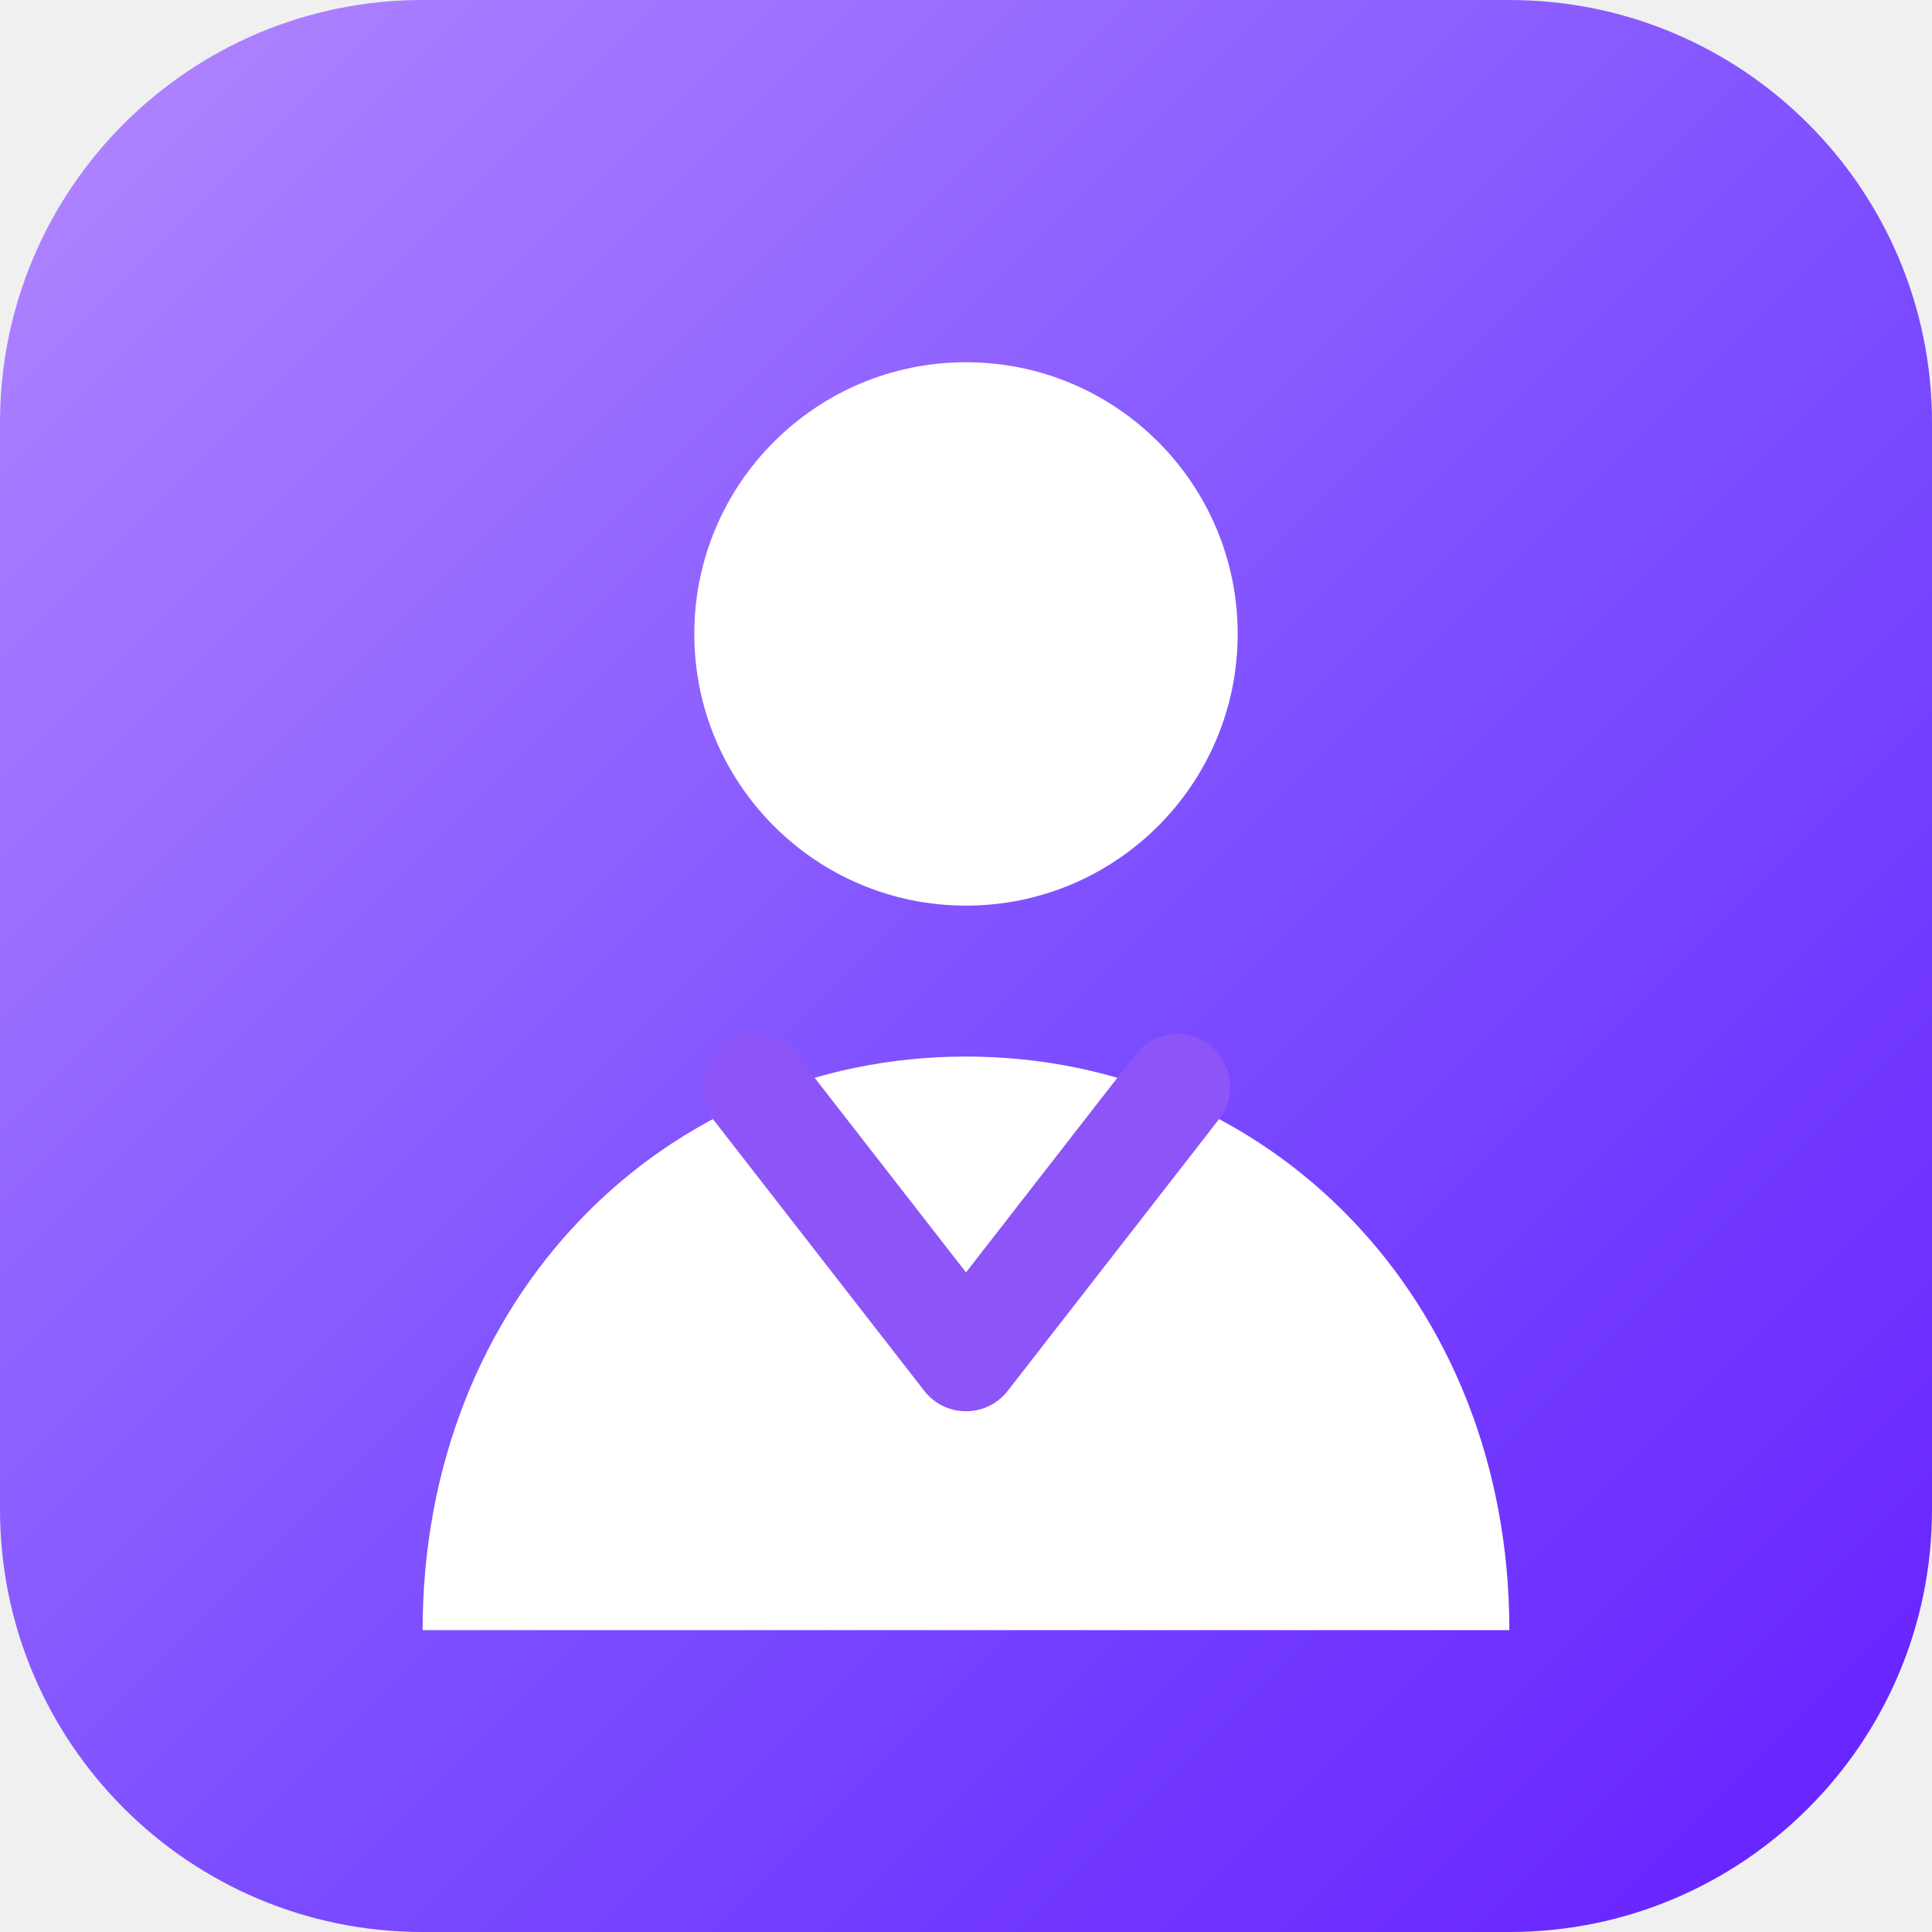
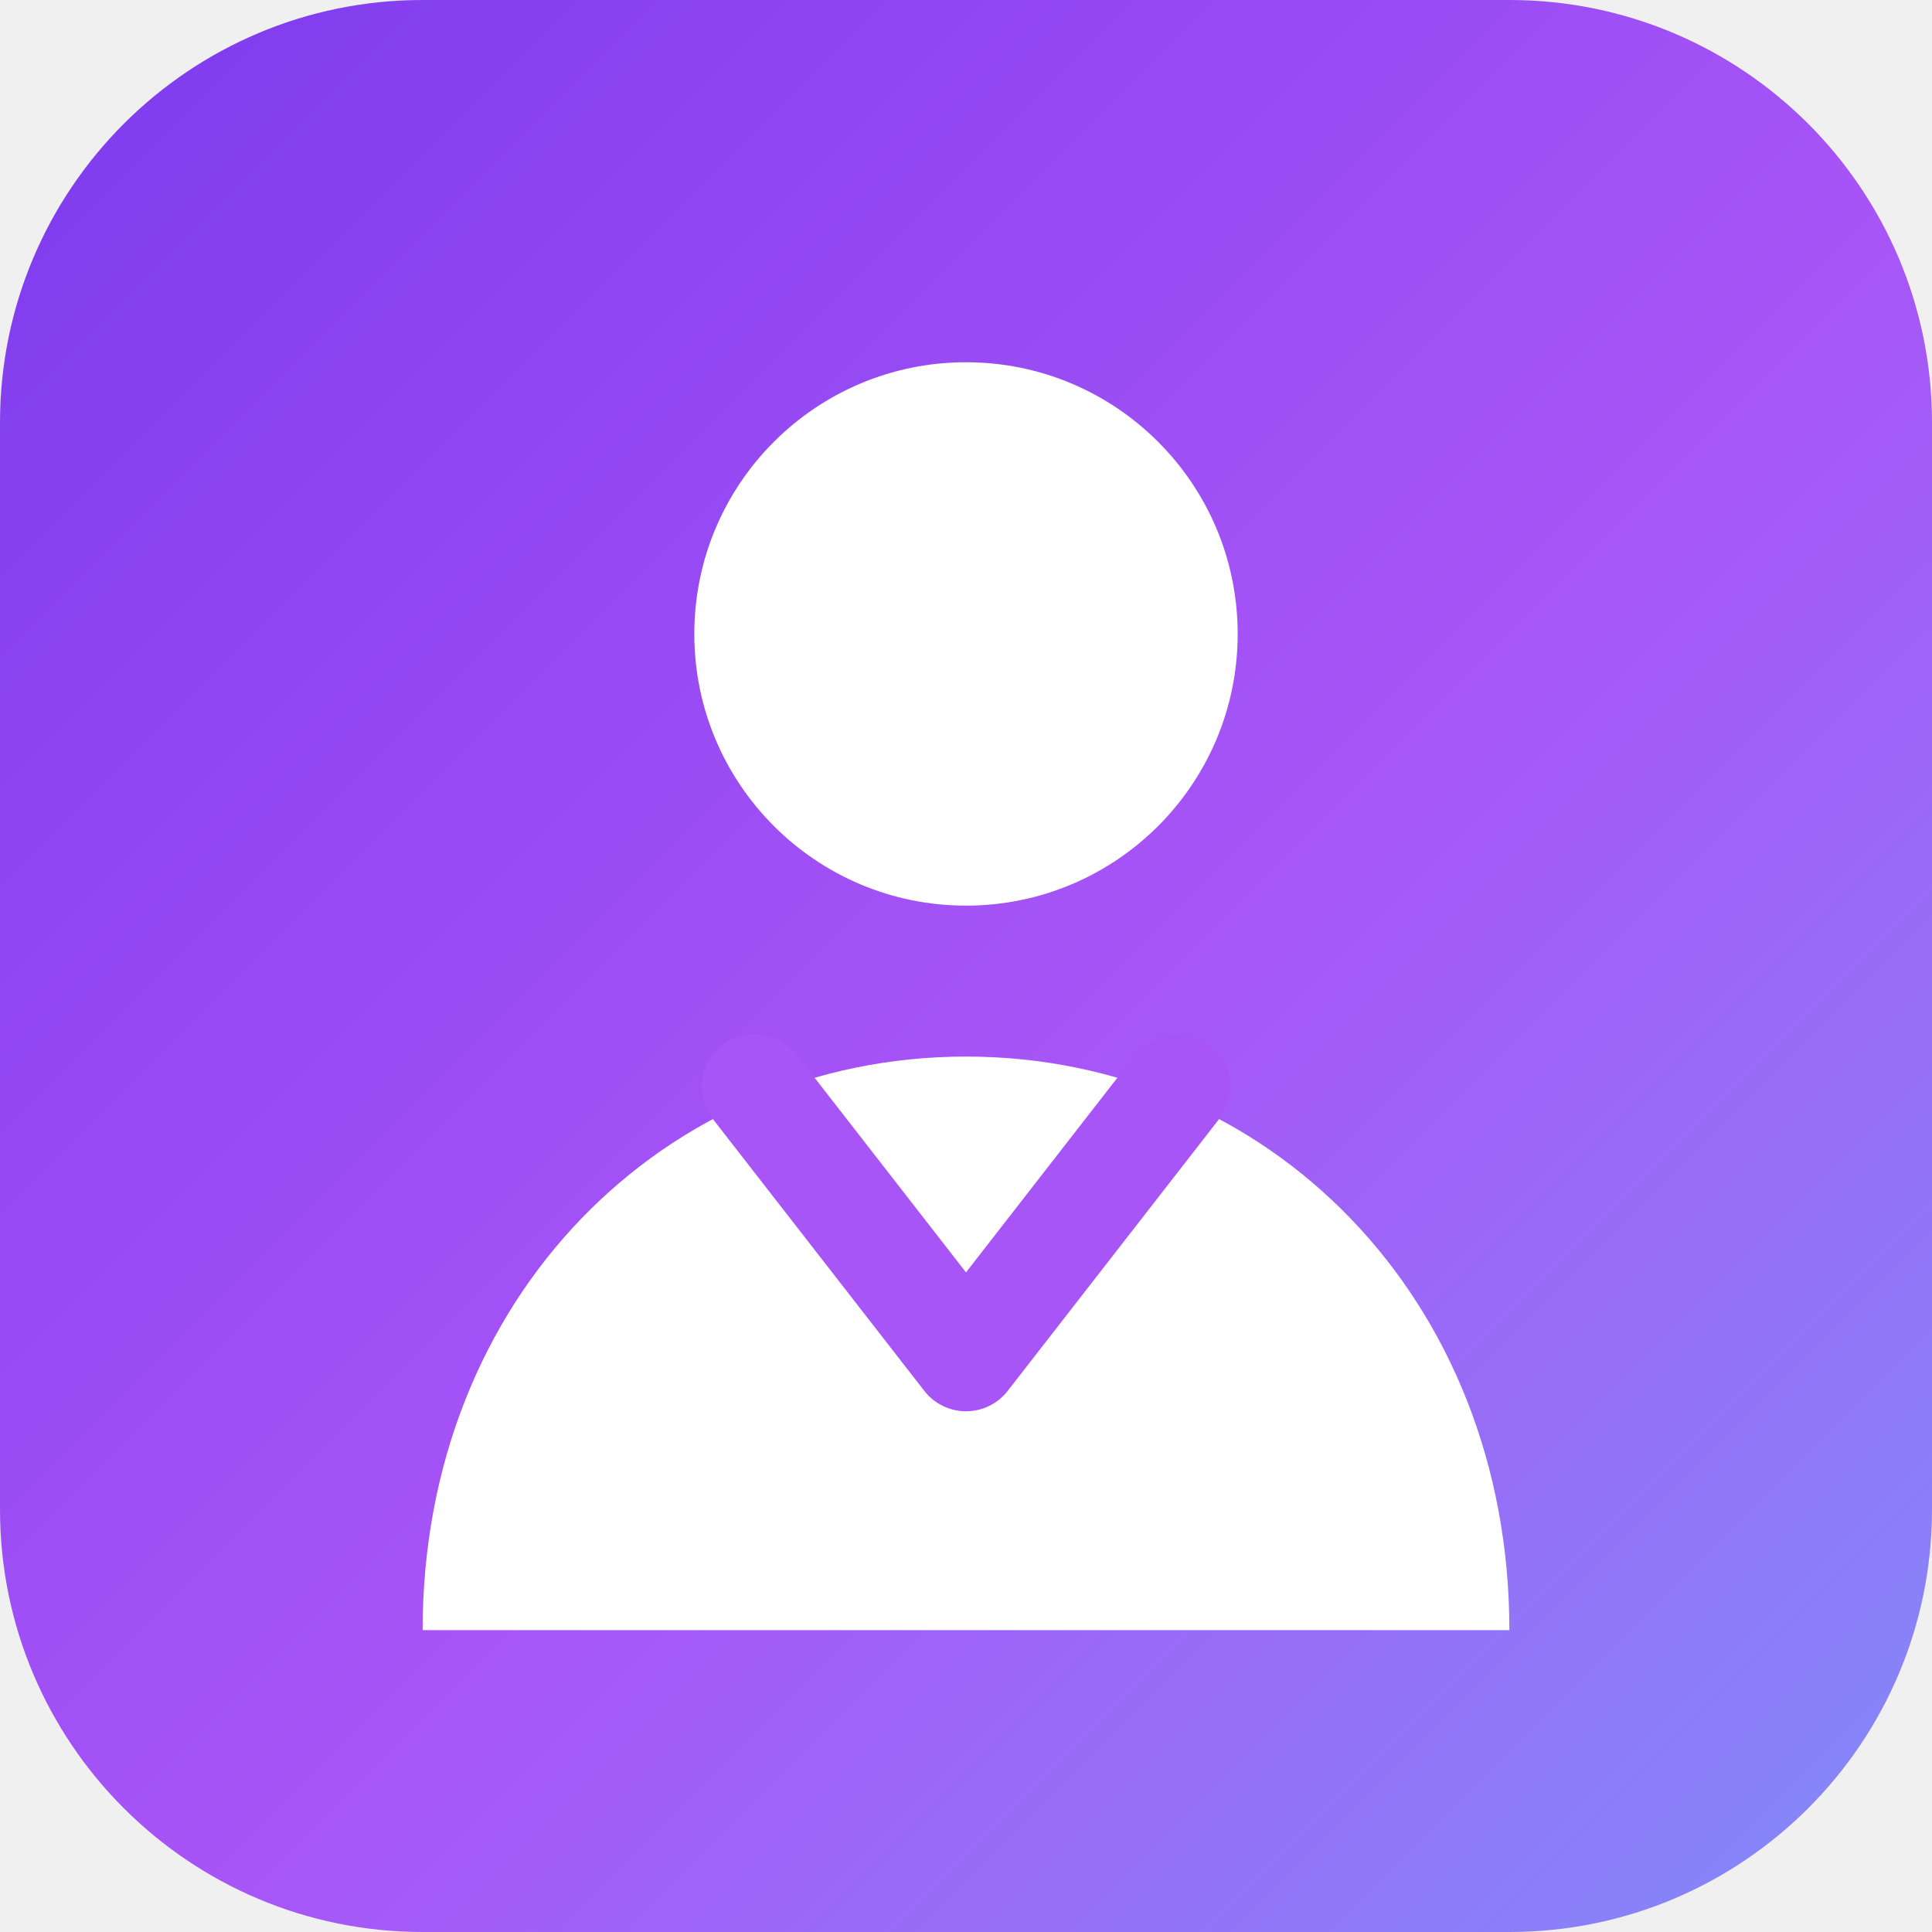
<svg xmlns="http://www.w3.org/2000/svg" viewBox="0 0 64 64" role="img" aria-label="サイトのアイコン">
  <defs>
    <linearGradient id="g" x1="0" y1="0" x2="1" y2="1">
-       <stop offset="0" stop-color="#b388ff" />
-       <stop offset="0.55" stop-color="#7c4dff" />
-       <stop offset="1" stop-color="#651fff" />
+       <stop offset="0" stop-color="#7c3aed" />
+       <stop offset="0.55" stop-color="#a855f7" />
+       <stop offset="1" stop-color="#818cf8" />
    </linearGradient>
  </defs>
  <rect width="64" height="64" rx="14" fill="url(#g)" />
  <circle cx="32" cy="21" r="9" fill="#fff" />
  <path d="M14 54c0-11 8-19 18-19s18 8 18 19z" fill="#fff" />
-   <path d="M25 36l7 9 7-9" fill="none" stroke="#8d55f7" stroke-width="3.5" stroke-linejoin="round" stroke-linecap="round" />
+   <path d="M25 36l7 9 7-9" fill="none" stroke="#a855f7" stroke-width="3.5" stroke-linejoin="round" stroke-linecap="round" />
</svg>
